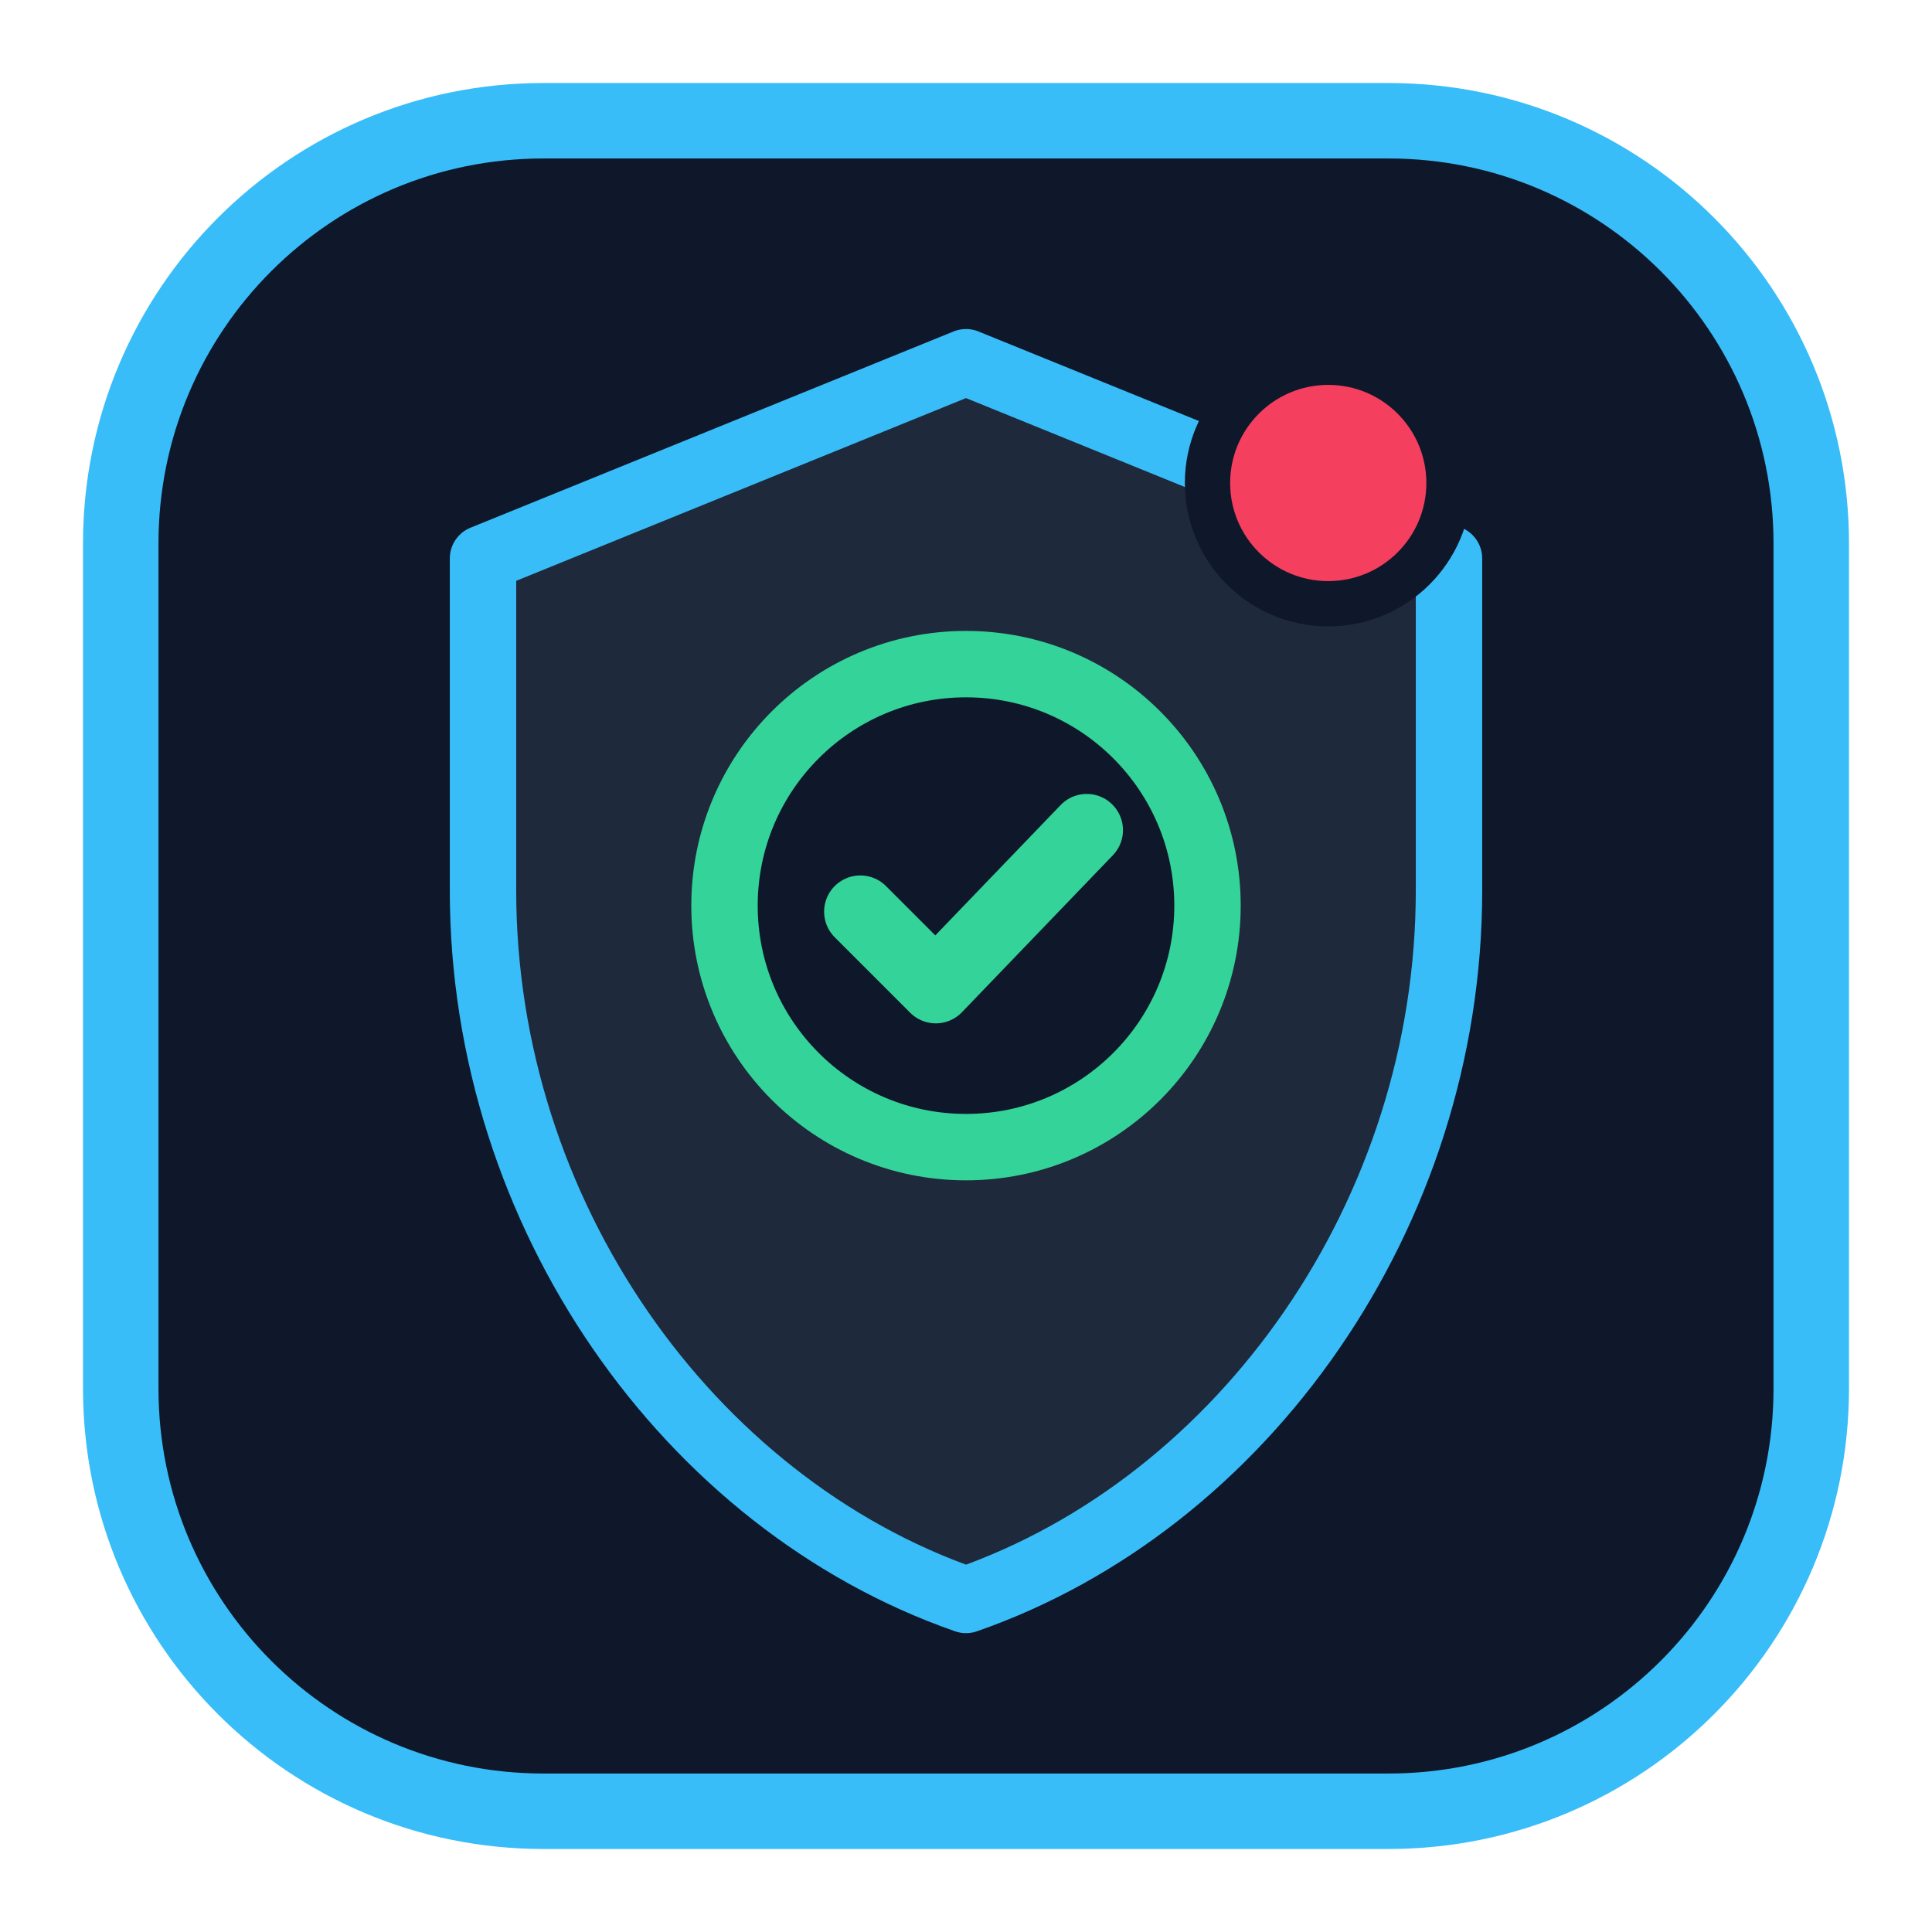
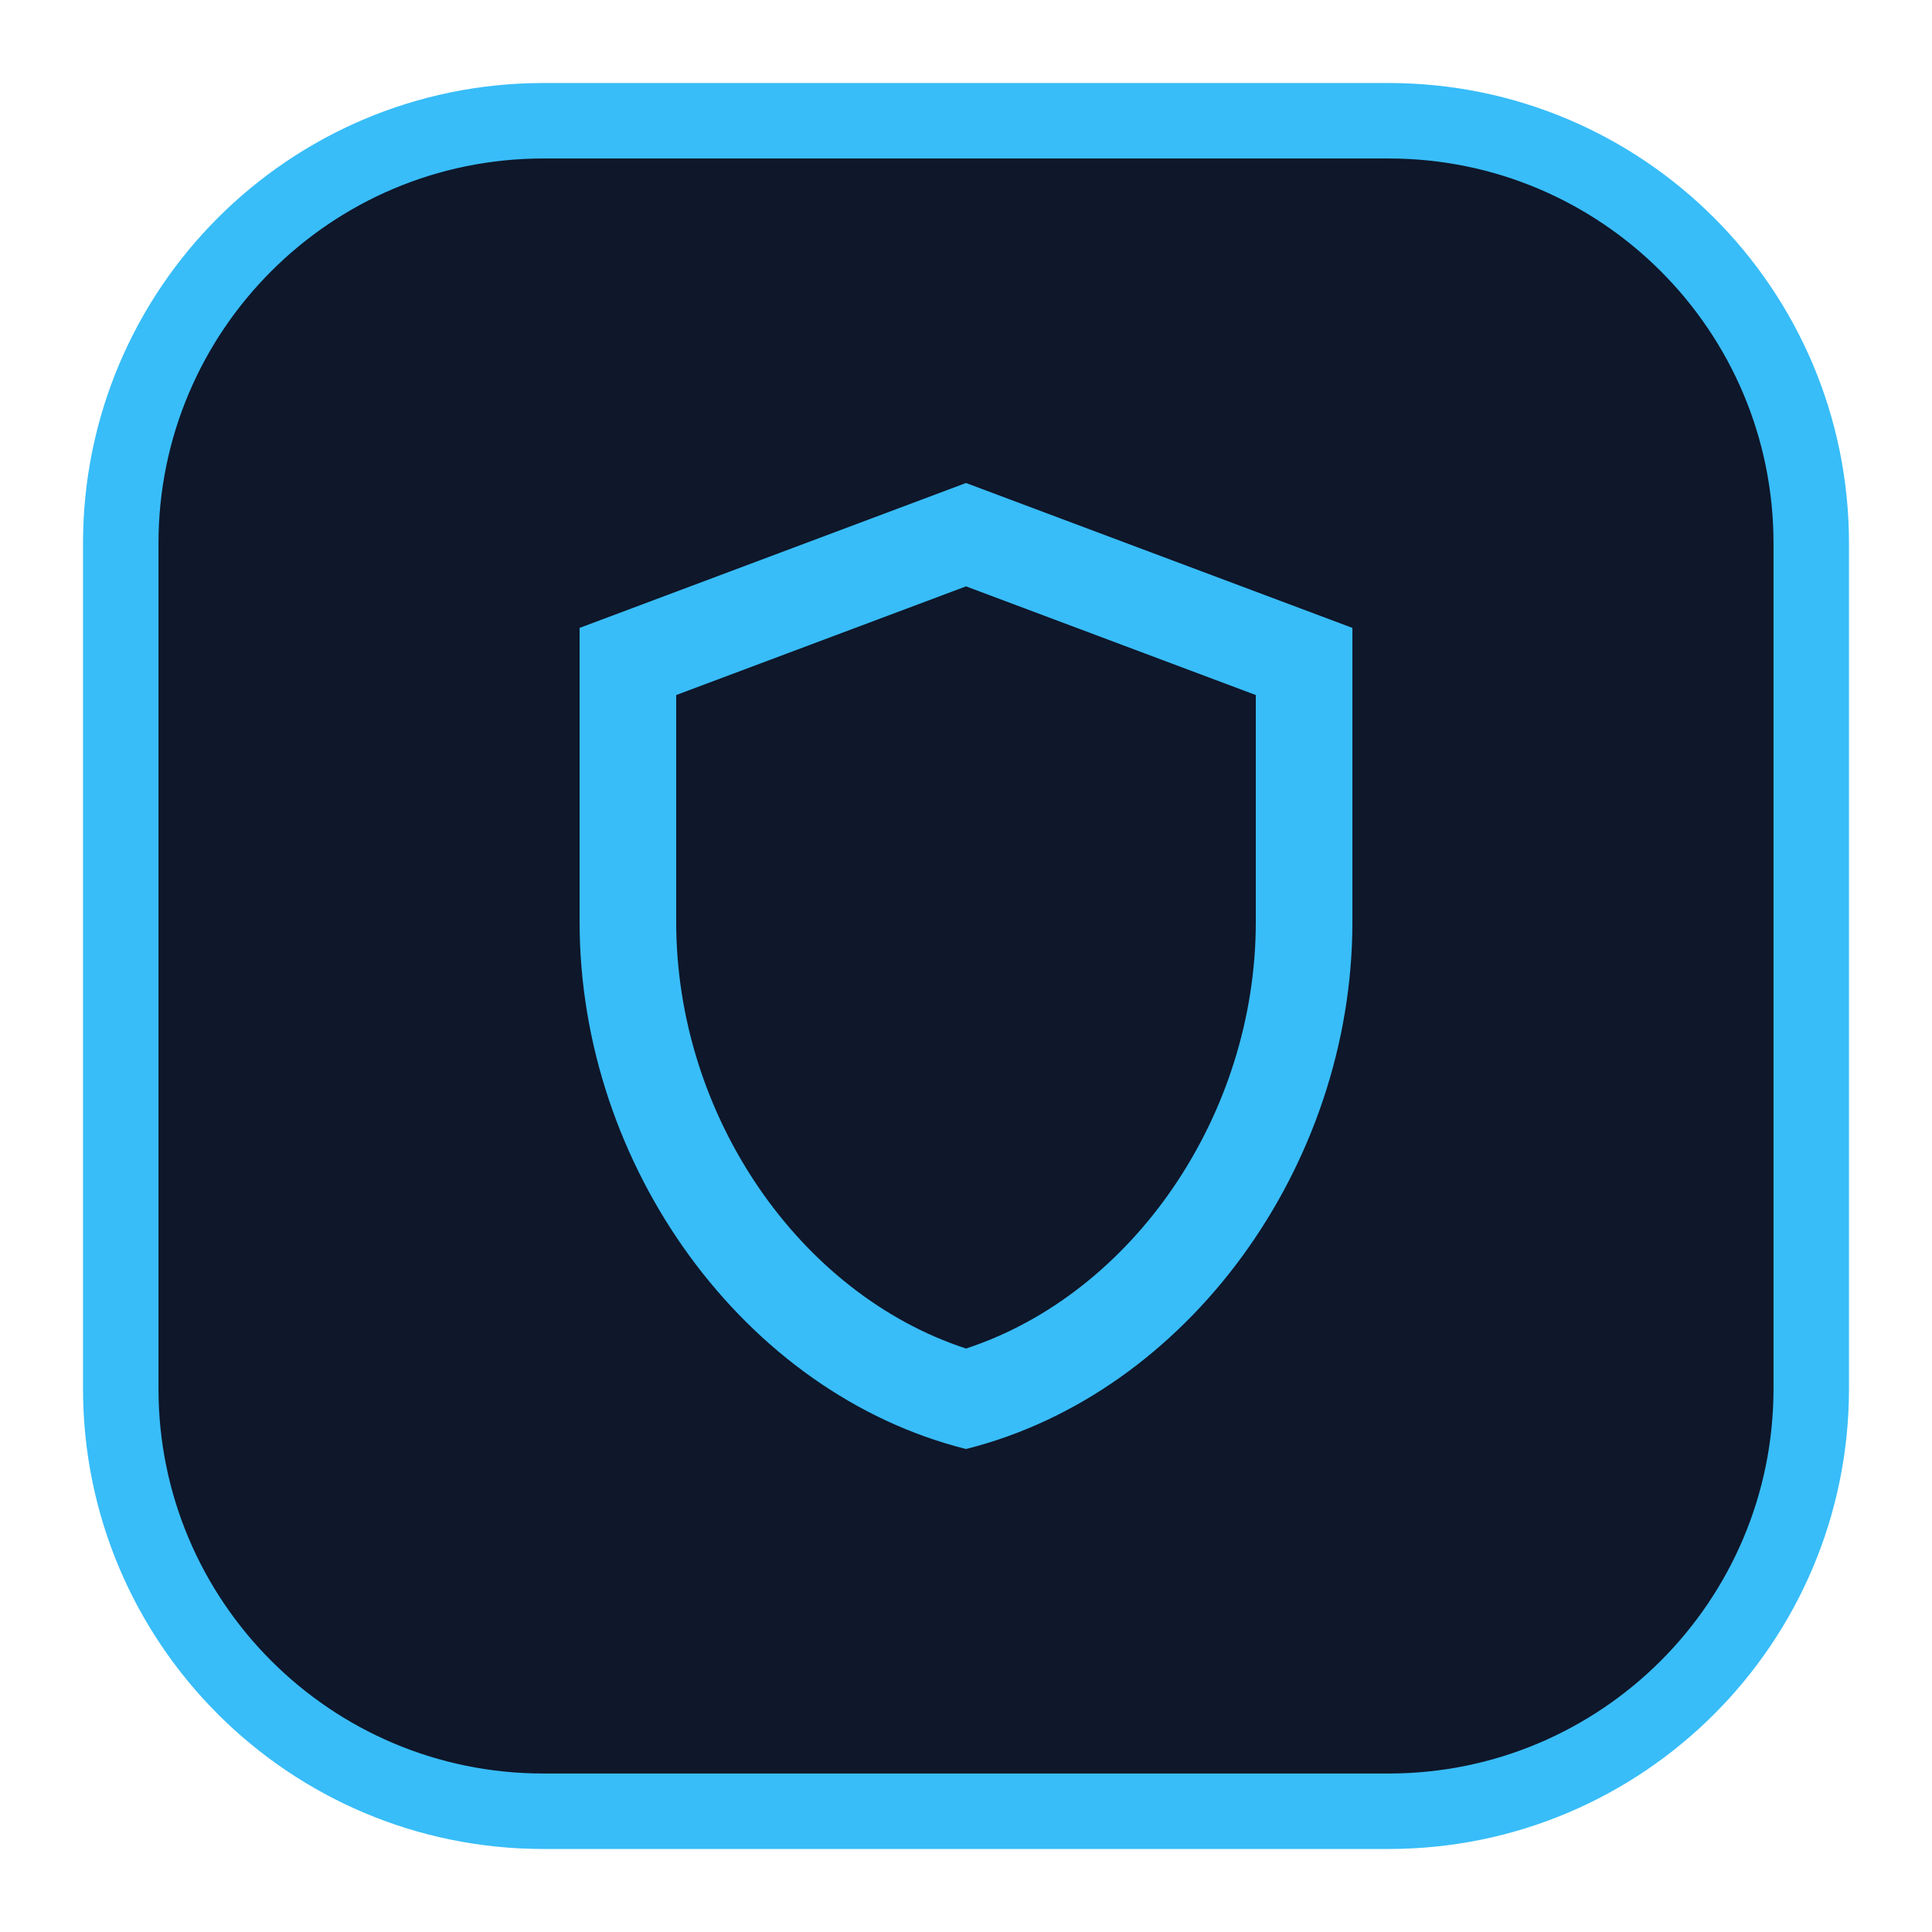
<svg xmlns="http://www.w3.org/2000/svg" viewBox="0 0 64 64" width="64" height="64" fill="none">
  <rect x="4" y="4" width="56" height="56" rx="14" fill="#0F172A" stroke="#38BDF8" stroke-width="2.5" />
-   <path d="M32 12L16 18.5V29.5C16 40.2 22.8 49.8 32 53C41.2 49.8 48 40.2 48 29.5V18.5L32 12Z" fill="#1E293B" stroke="#38BDF8" stroke-width="2.2" stroke-linejoin="round" />
-   <circle cx="32" cy="30" r="8" fill="#0F172A" stroke="#34D399" stroke-width="2.2" />
-   <path d="M28.5 30.2L31 32.7L36 27.5" stroke="#34D399" stroke-width="2.4" stroke-linecap="round" stroke-linejoin="round" />
-   <circle cx="44" cy="16" r="4" fill="#F43F5E" stroke="#0F172A" stroke-width="1.5" />
+   <g transform="translate(12.8, 12.8) scale(1.6)">
+     <path d="M12 2L4 5v6.09c0 5.05 3.41 9.76 8 10.91c4.59-1.15 8-5.86 8-10.91V5L12 2zm6 9.09c0 4-2.55 7.7-6 8.83c-3.45-1.13-6-4.82-6-8.83v-4.7l6-2.25l6 2.25v4.7z" fill="#38BDF8" />
+   </g>
</svg>
